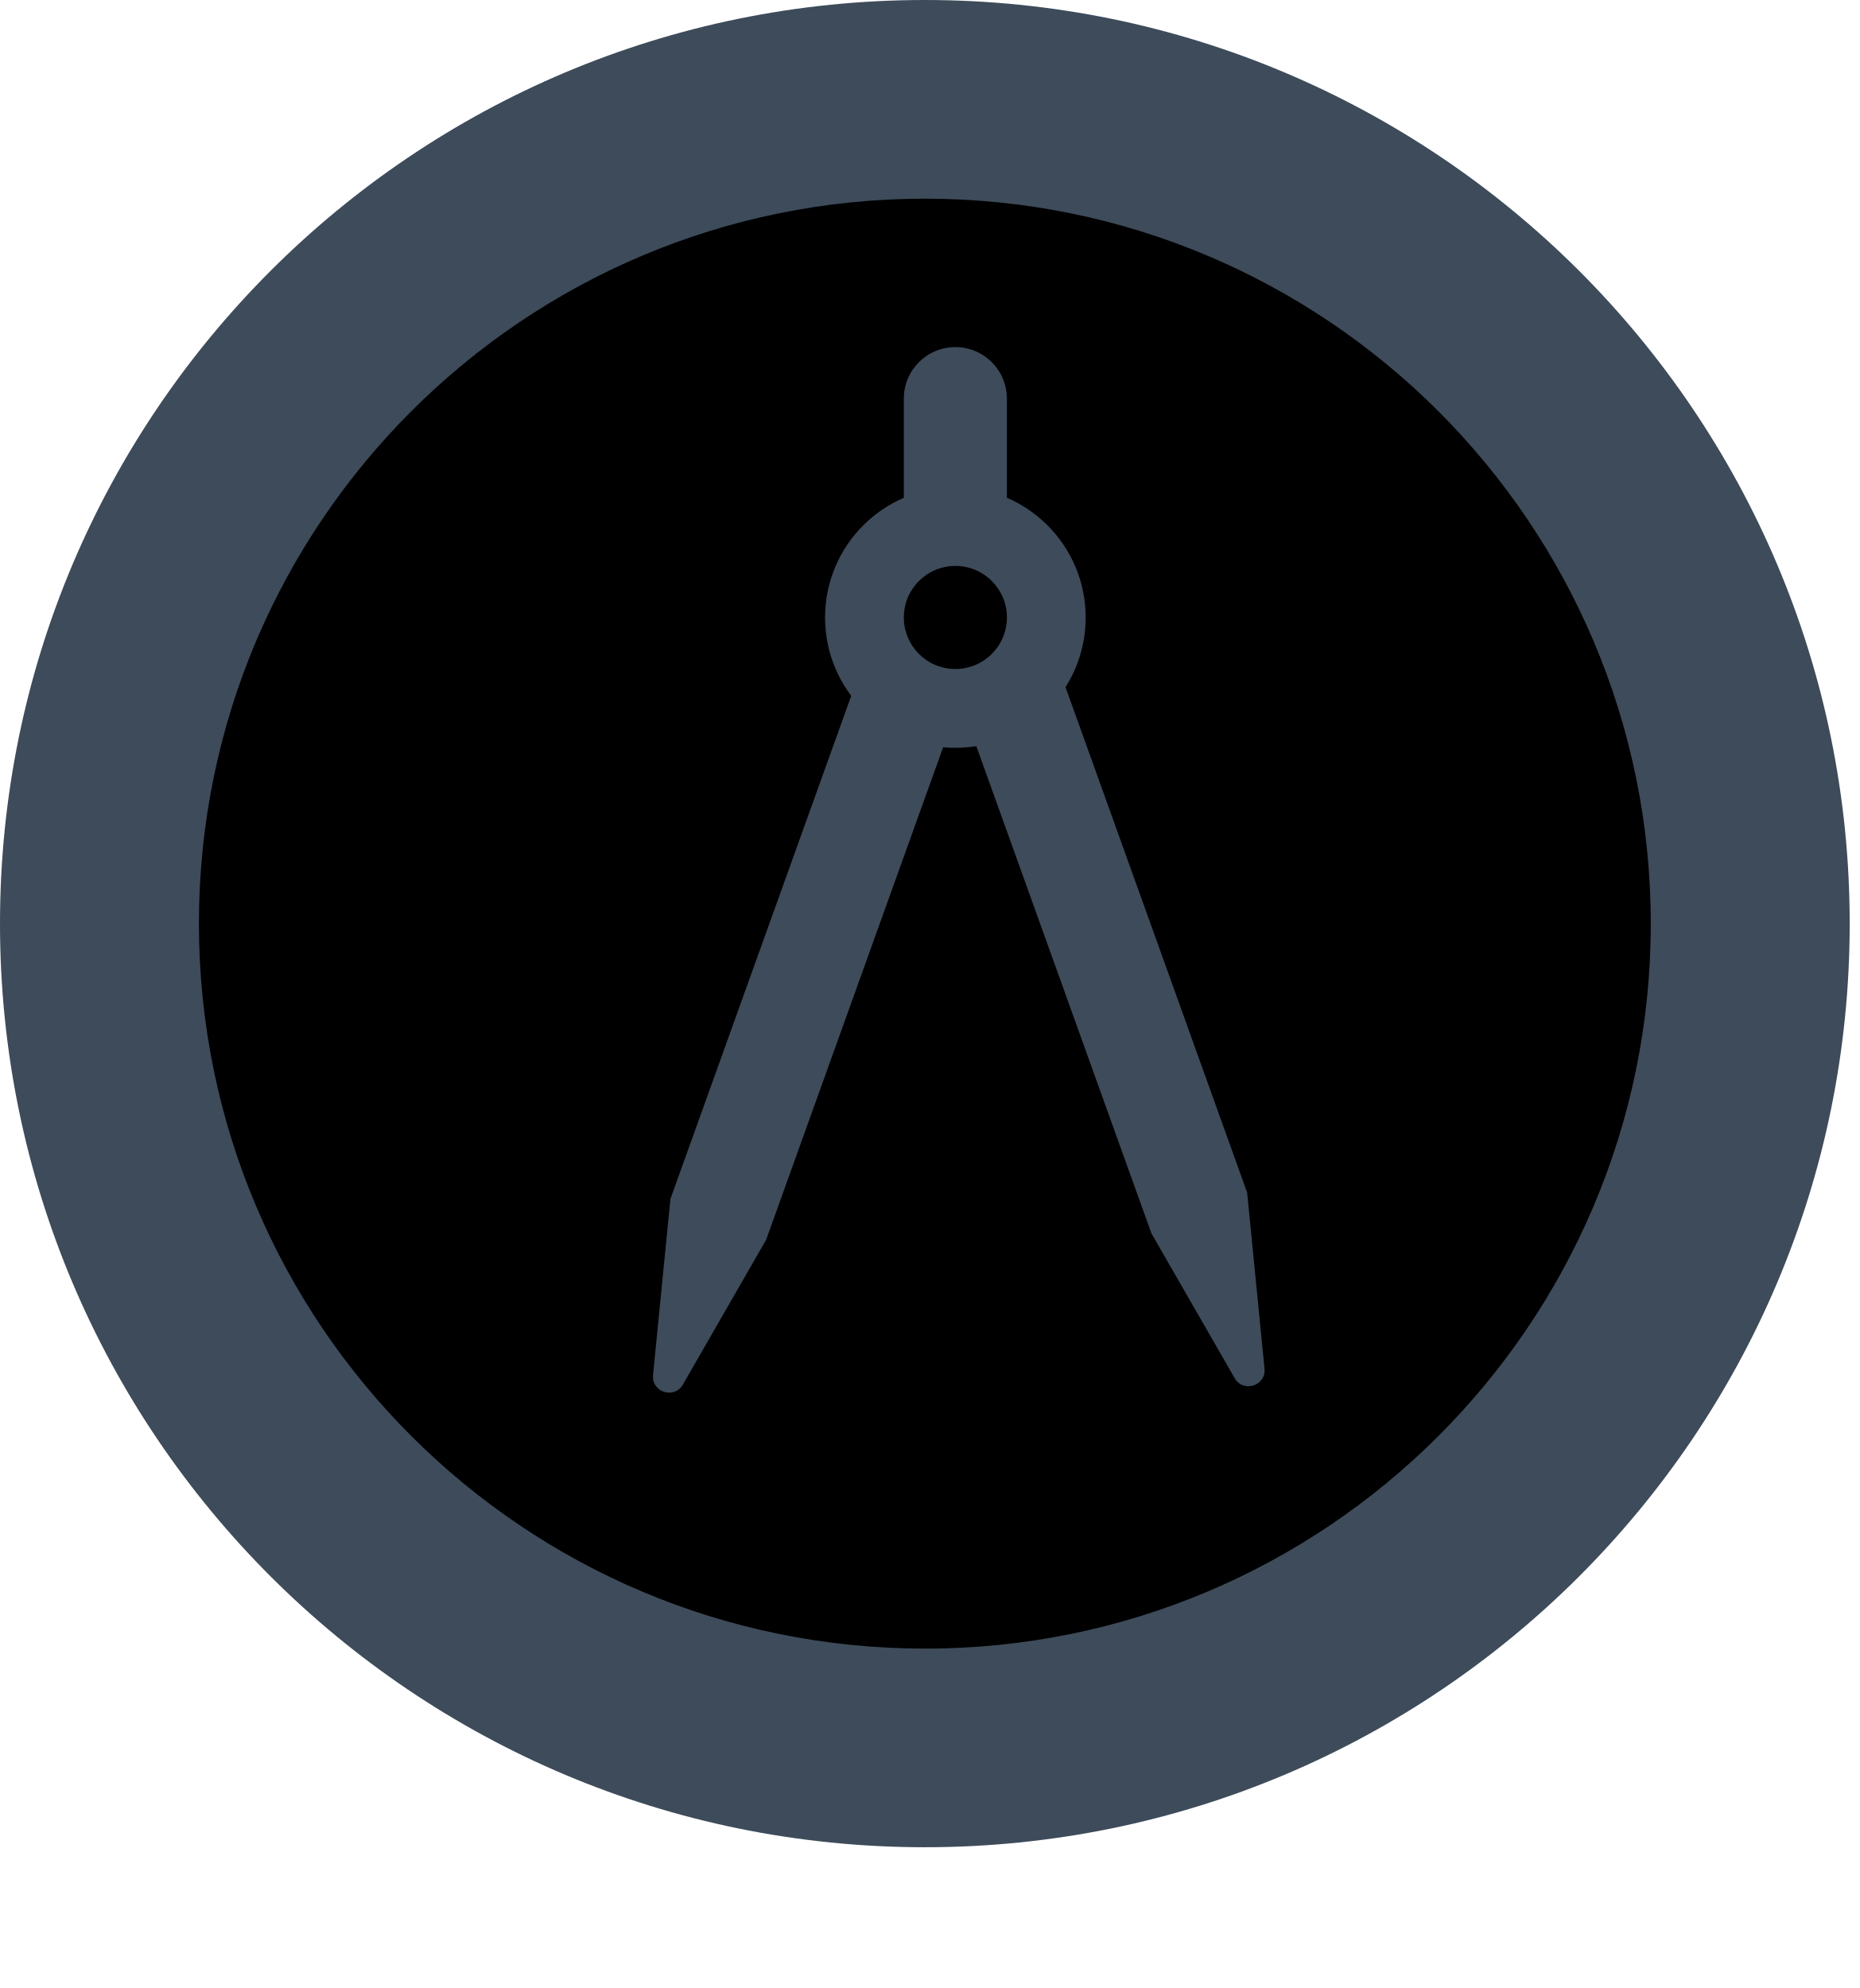
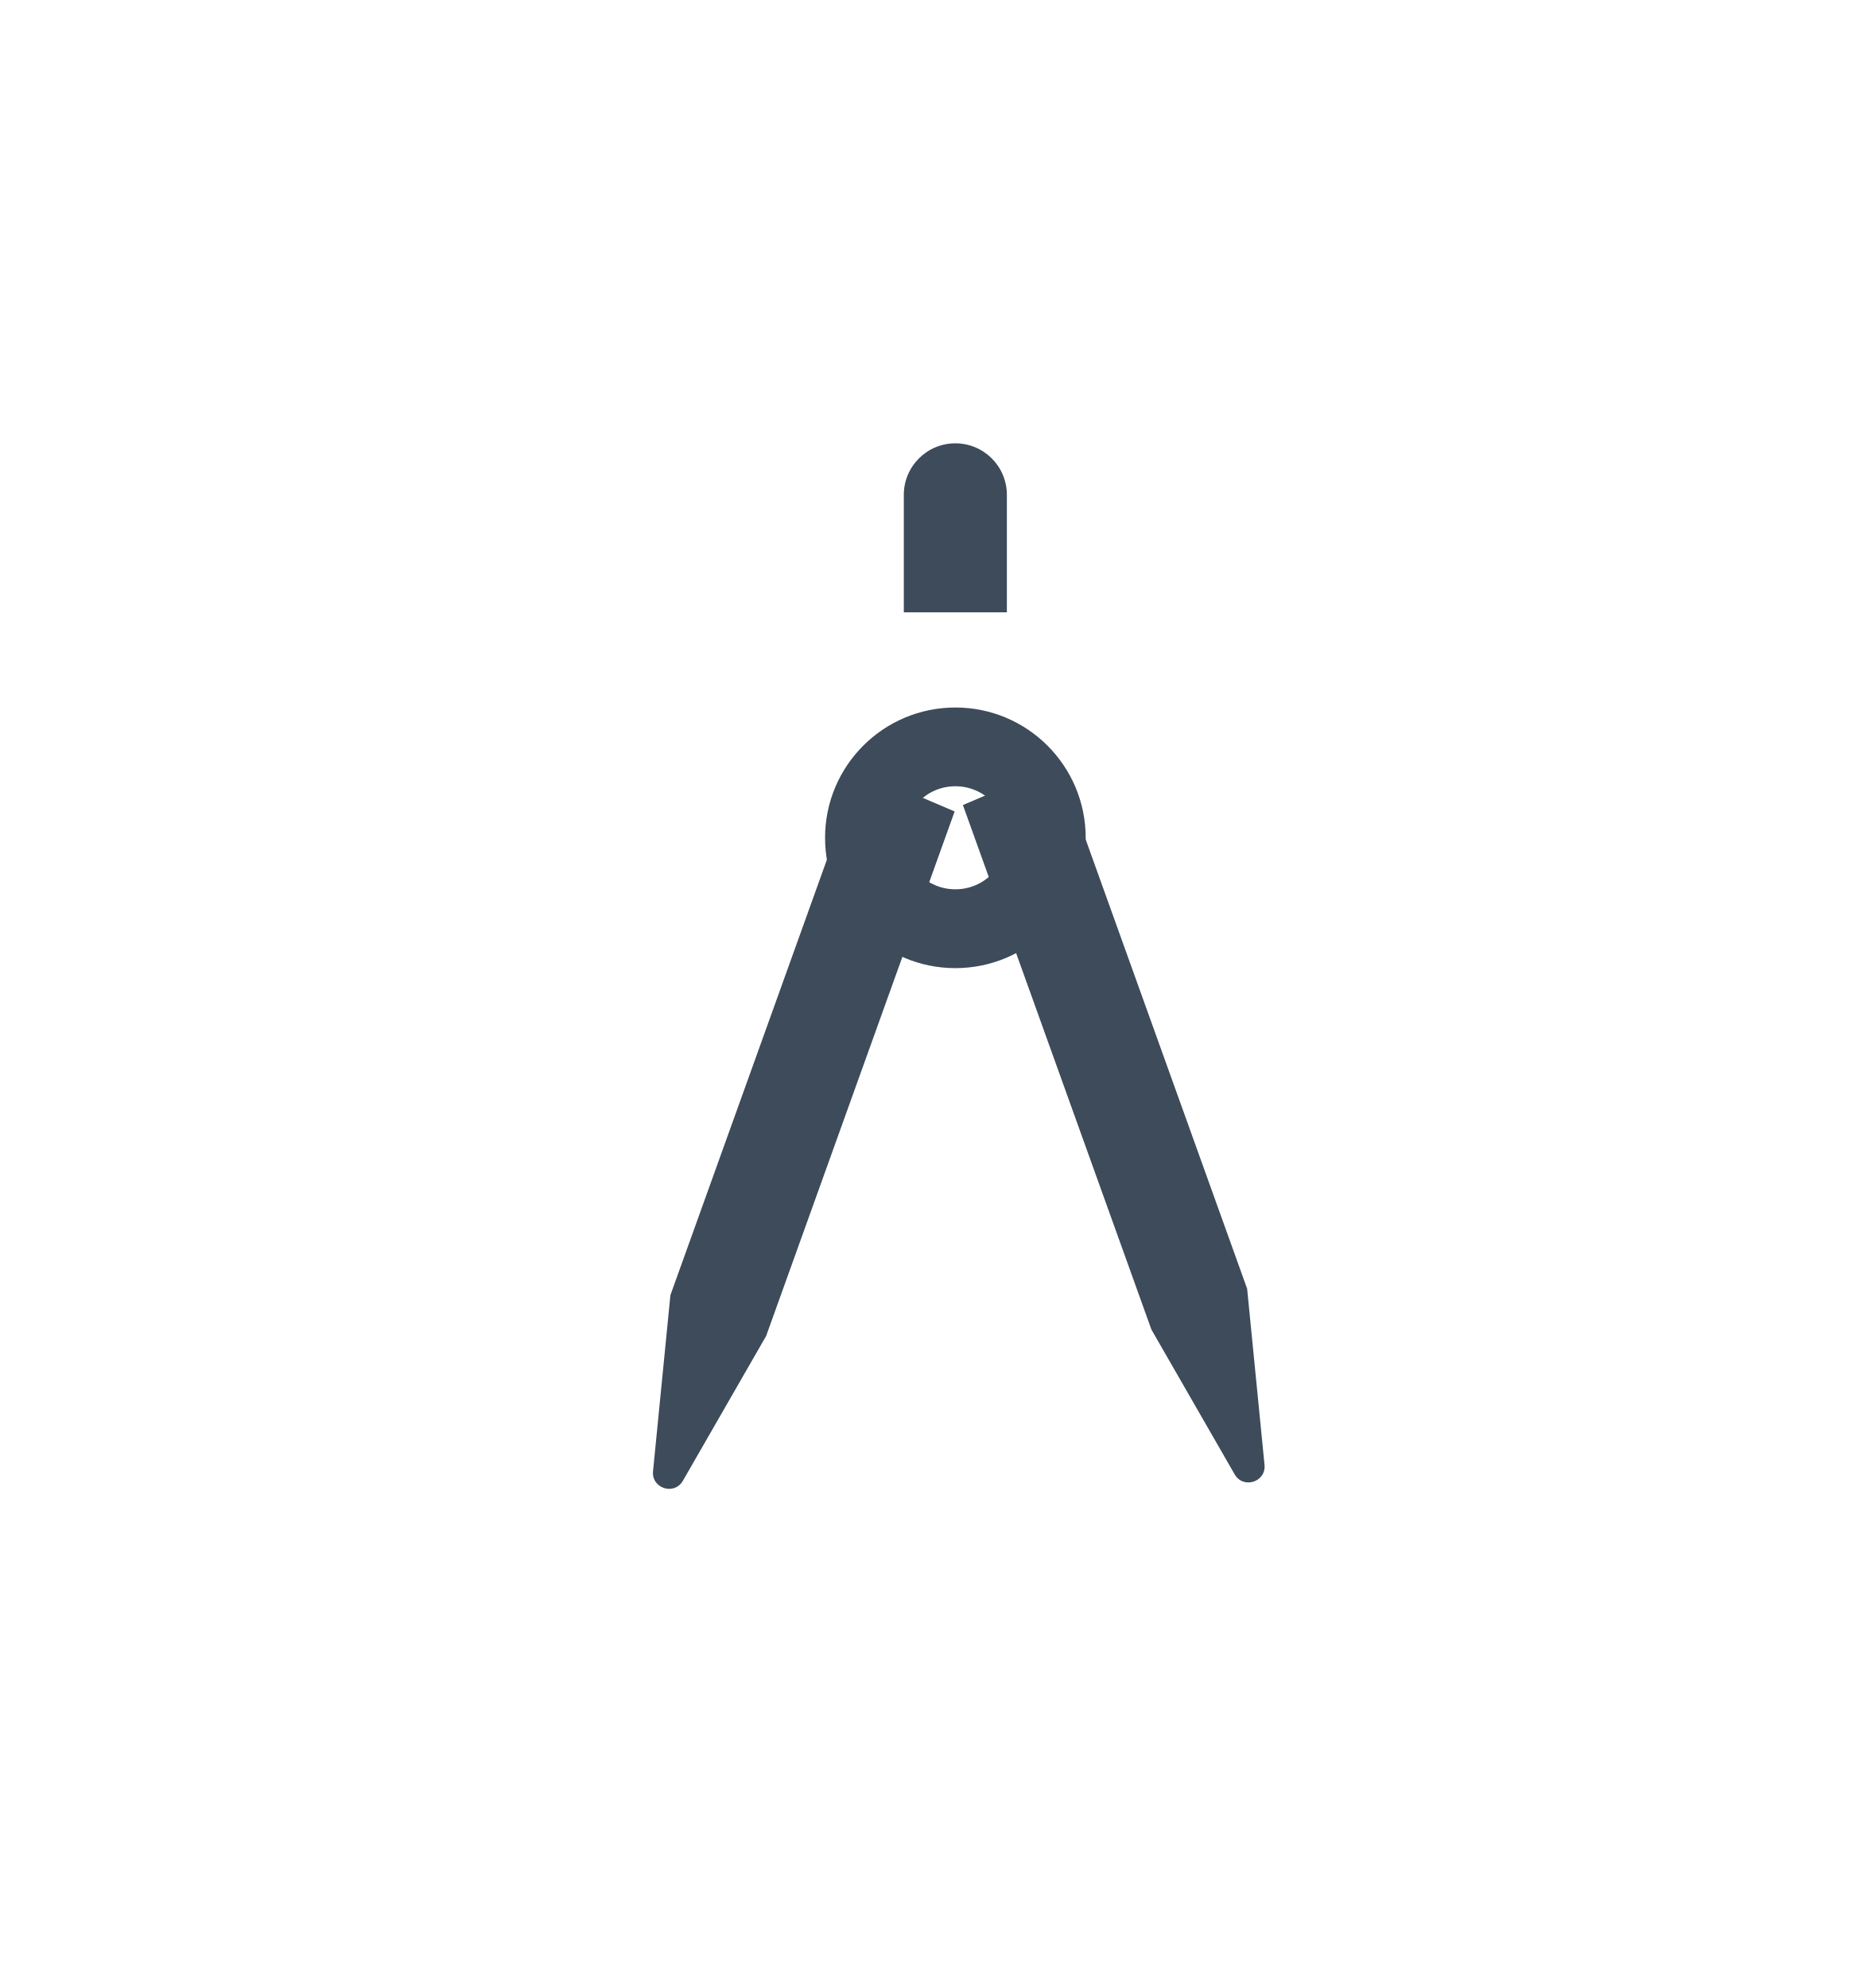
<svg xmlns="http://www.w3.org/2000/svg" id="Layer_1" data-name="Layer 1" width="58" height="62" viewBox="0 0 58 62">
-   <circle cx="28.354" cy="29.087" r="26.391" />
-   <g>
-     <path d="M26.787,21.032l-5.879,16.359-.542,5.492c-.053.536.663.765.931.298l2.596-4.515,5.879-16.359-2.986-1.275Z" fill="#3d4b5a" />
-     <path d="M33.015,20.832l5.879,16.359.542,5.492c.053.536-.663.765-.931.298l-2.596-4.515-5.879-16.359,2.986-1.275Z" fill="#3d4b5a" />
-     <path d="M31.401,16.095v-3.663c0-.887-.719-1.607-1.607-1.607h0c-.887,0-1.607.719-1.607,1.607v3.663s1.607,0,1.607,0h1.607Z" fill="#3d4b5a" />
-     <path d="M29.795,15.194c-2.244,0-4.064,1.819-4.064,4.064s1.819,4.064,4.064,4.064,4.064-1.819,4.064-4.064-1.819-4.064-4.064-4.064ZM29.795,20.864c-.887,0-1.607-.719-1.607-1.607s.719-1.607,1.607-1.607,1.607.719,1.607,1.607-.719,1.607-1.607,1.607Z" fill="#3d4b5a" />
-   </g>
-   <path d="M28.843,0C12.914,0,0,12.896,0,28.805s12.914,28.805,28.843,28.805,28.843-12.896,28.843-28.805S44.773,0,28.843,0ZM28.843,51.415c-12.503,0-22.639-10.123-22.639-22.61S16.34,6.196,28.843,6.196s22.639,10.123,22.639,22.61-10.136,22.61-22.639,22.61Z" fill="#3d4b5a" />
+   <path d="M26.787,24.032l-5.879,16.359-.542,5.492c-.053.536.663.765.931.298l2.596-4.515,5.879-16.359-2.986-1.275Z" fill="#3d4b5a" />
+   <path d="M33.015,23.832l5.879,16.359.542,5.492c.053.536-.663.765-.931.298l-2.596-4.515-5.879-16.359,2.986-1.275Z" fill="#3d4b5a" />
+   <path d="M31.401,19.096v-3.663c0-.887-.719-1.607-1.607-1.607h0c-.887,0-1.607.719-1.607,1.607v3.663s1.607,0,1.607,0h1.607Z" fill="#3d4b5a" />
+   <path d="M29.795,22.065c-2.244,0-4.064,1.819-4.064,4.064s1.819,4.064,4.064,4.064,4.064-1.819,4.064-4.064-1.819-4.064-4.064-4.064ZM29.795,27.735c-.887,0-1.607-.719-1.607-1.607s.719-1.607,1.607-1.607,1.607.719,1.607,1.607-.719,1.607-1.607,1.607Z" fill="#3d4b5a" />
</svg>
